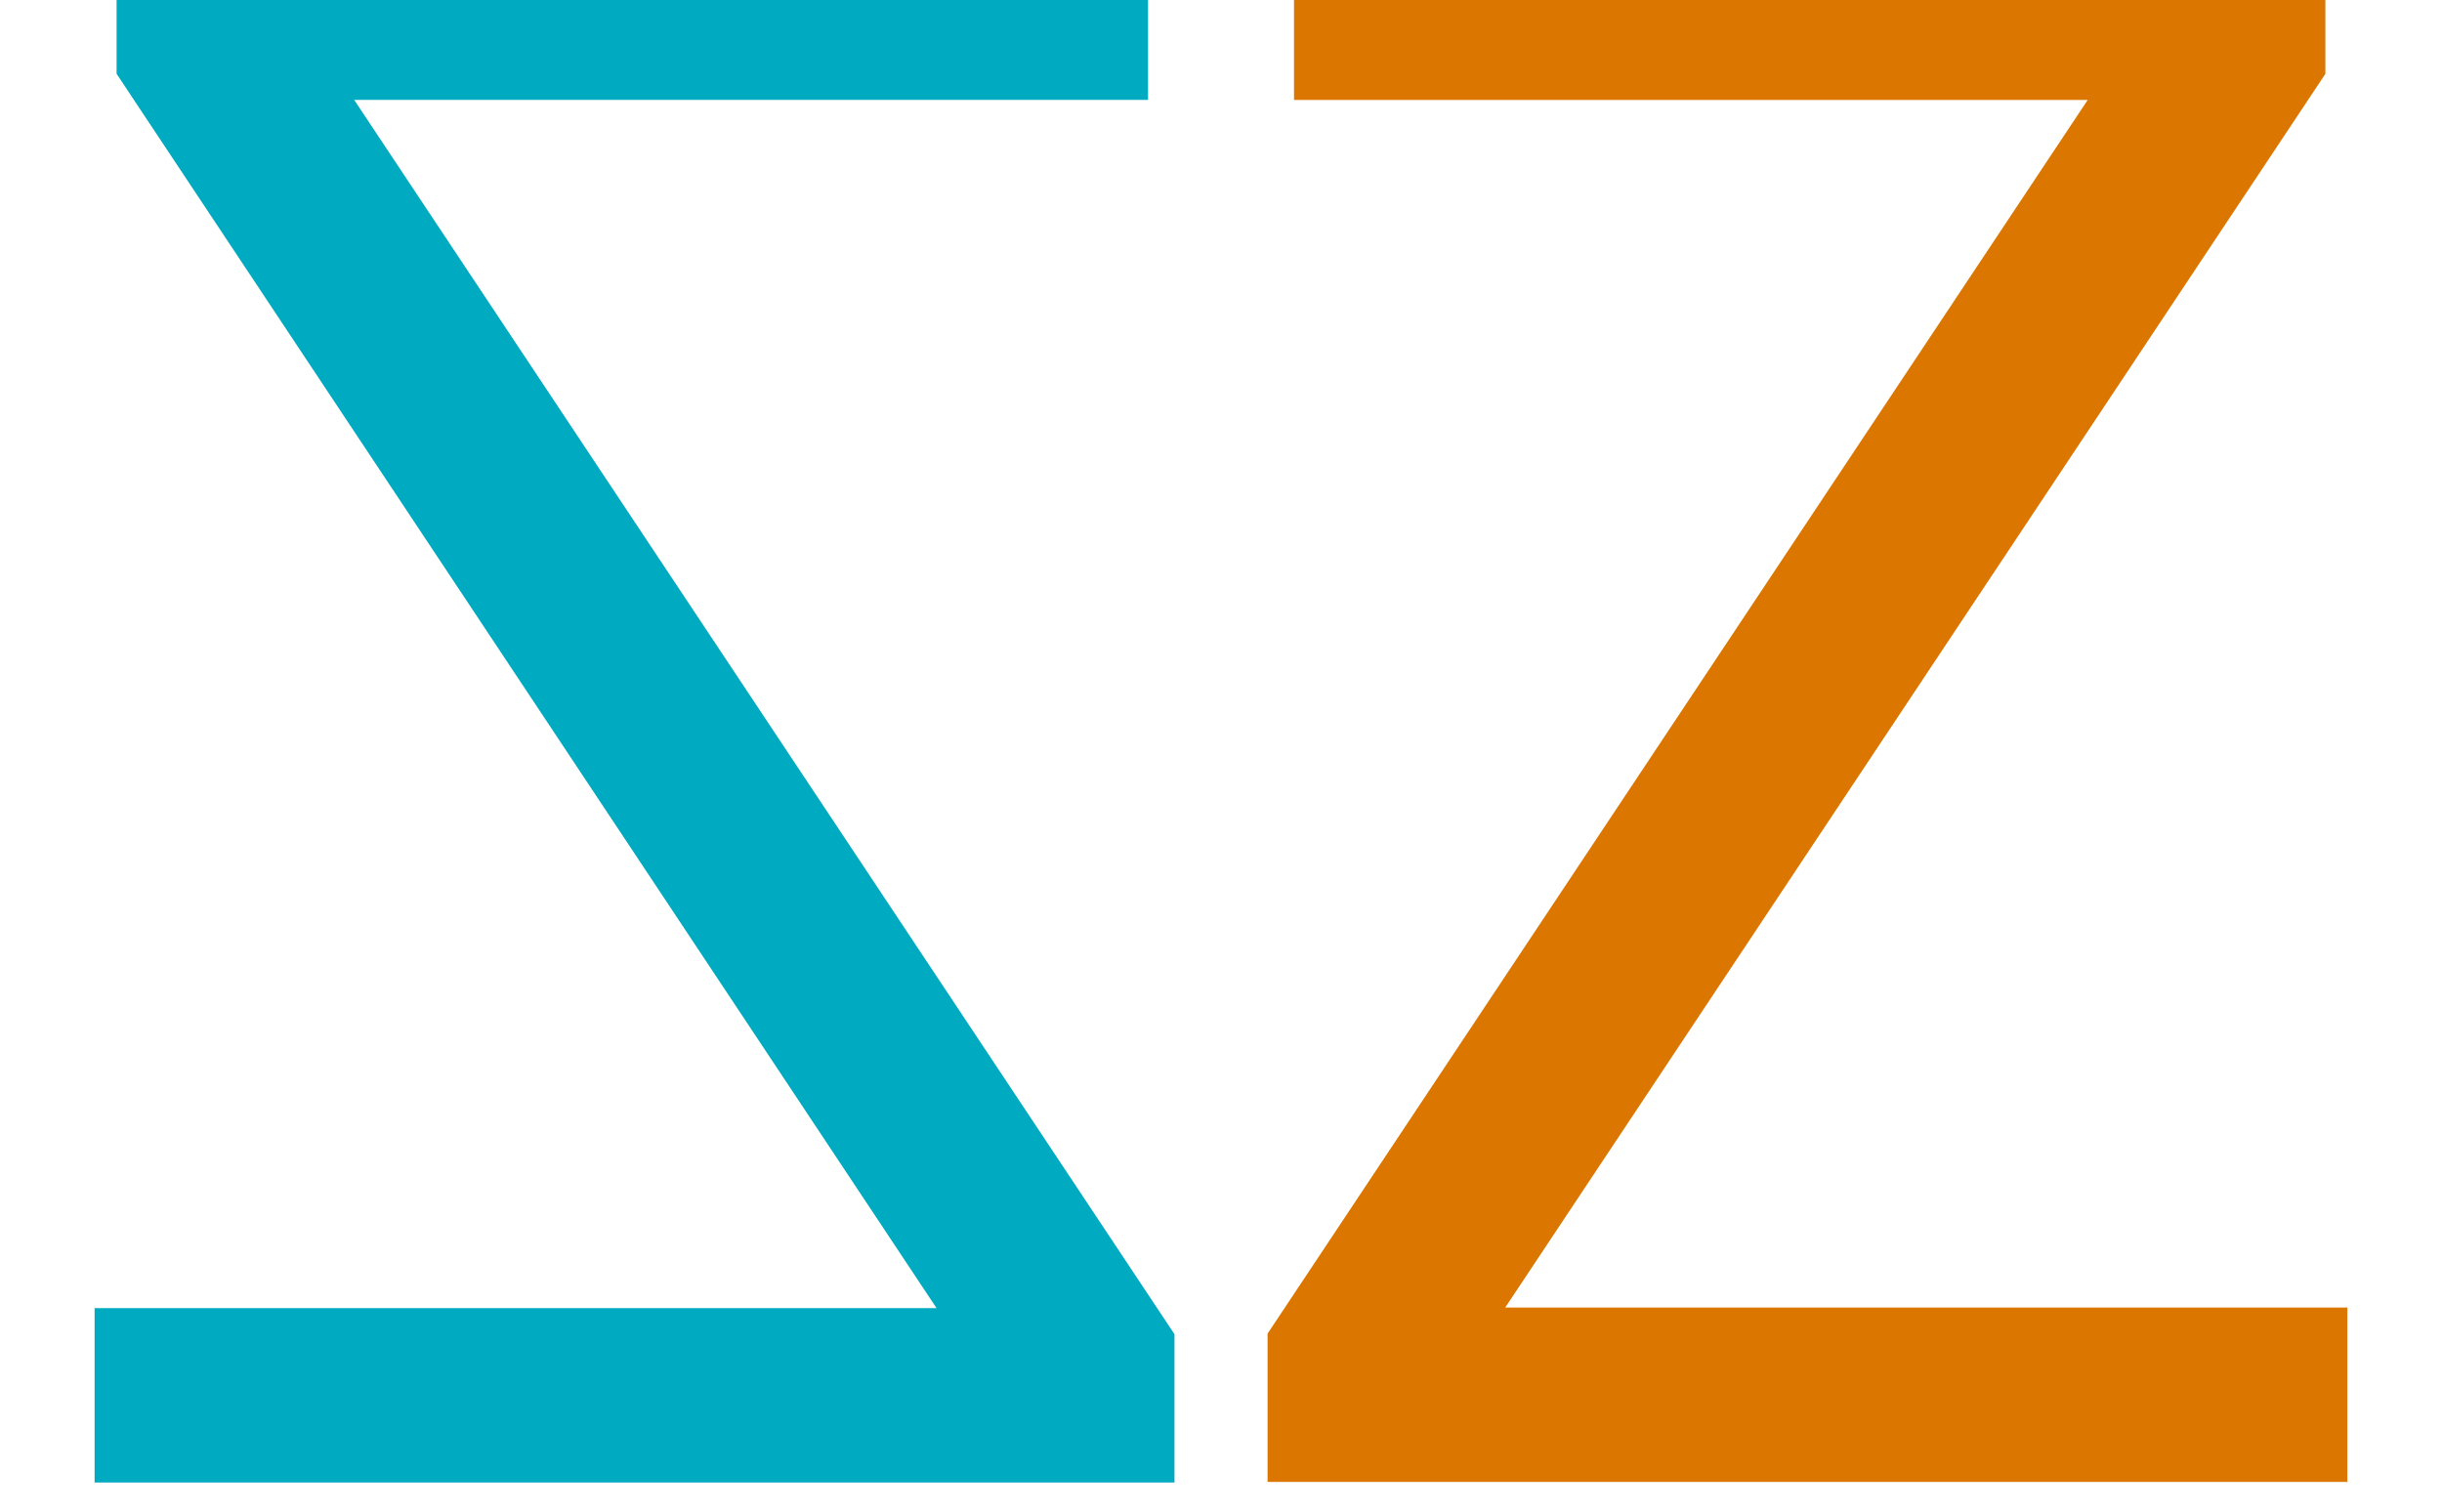
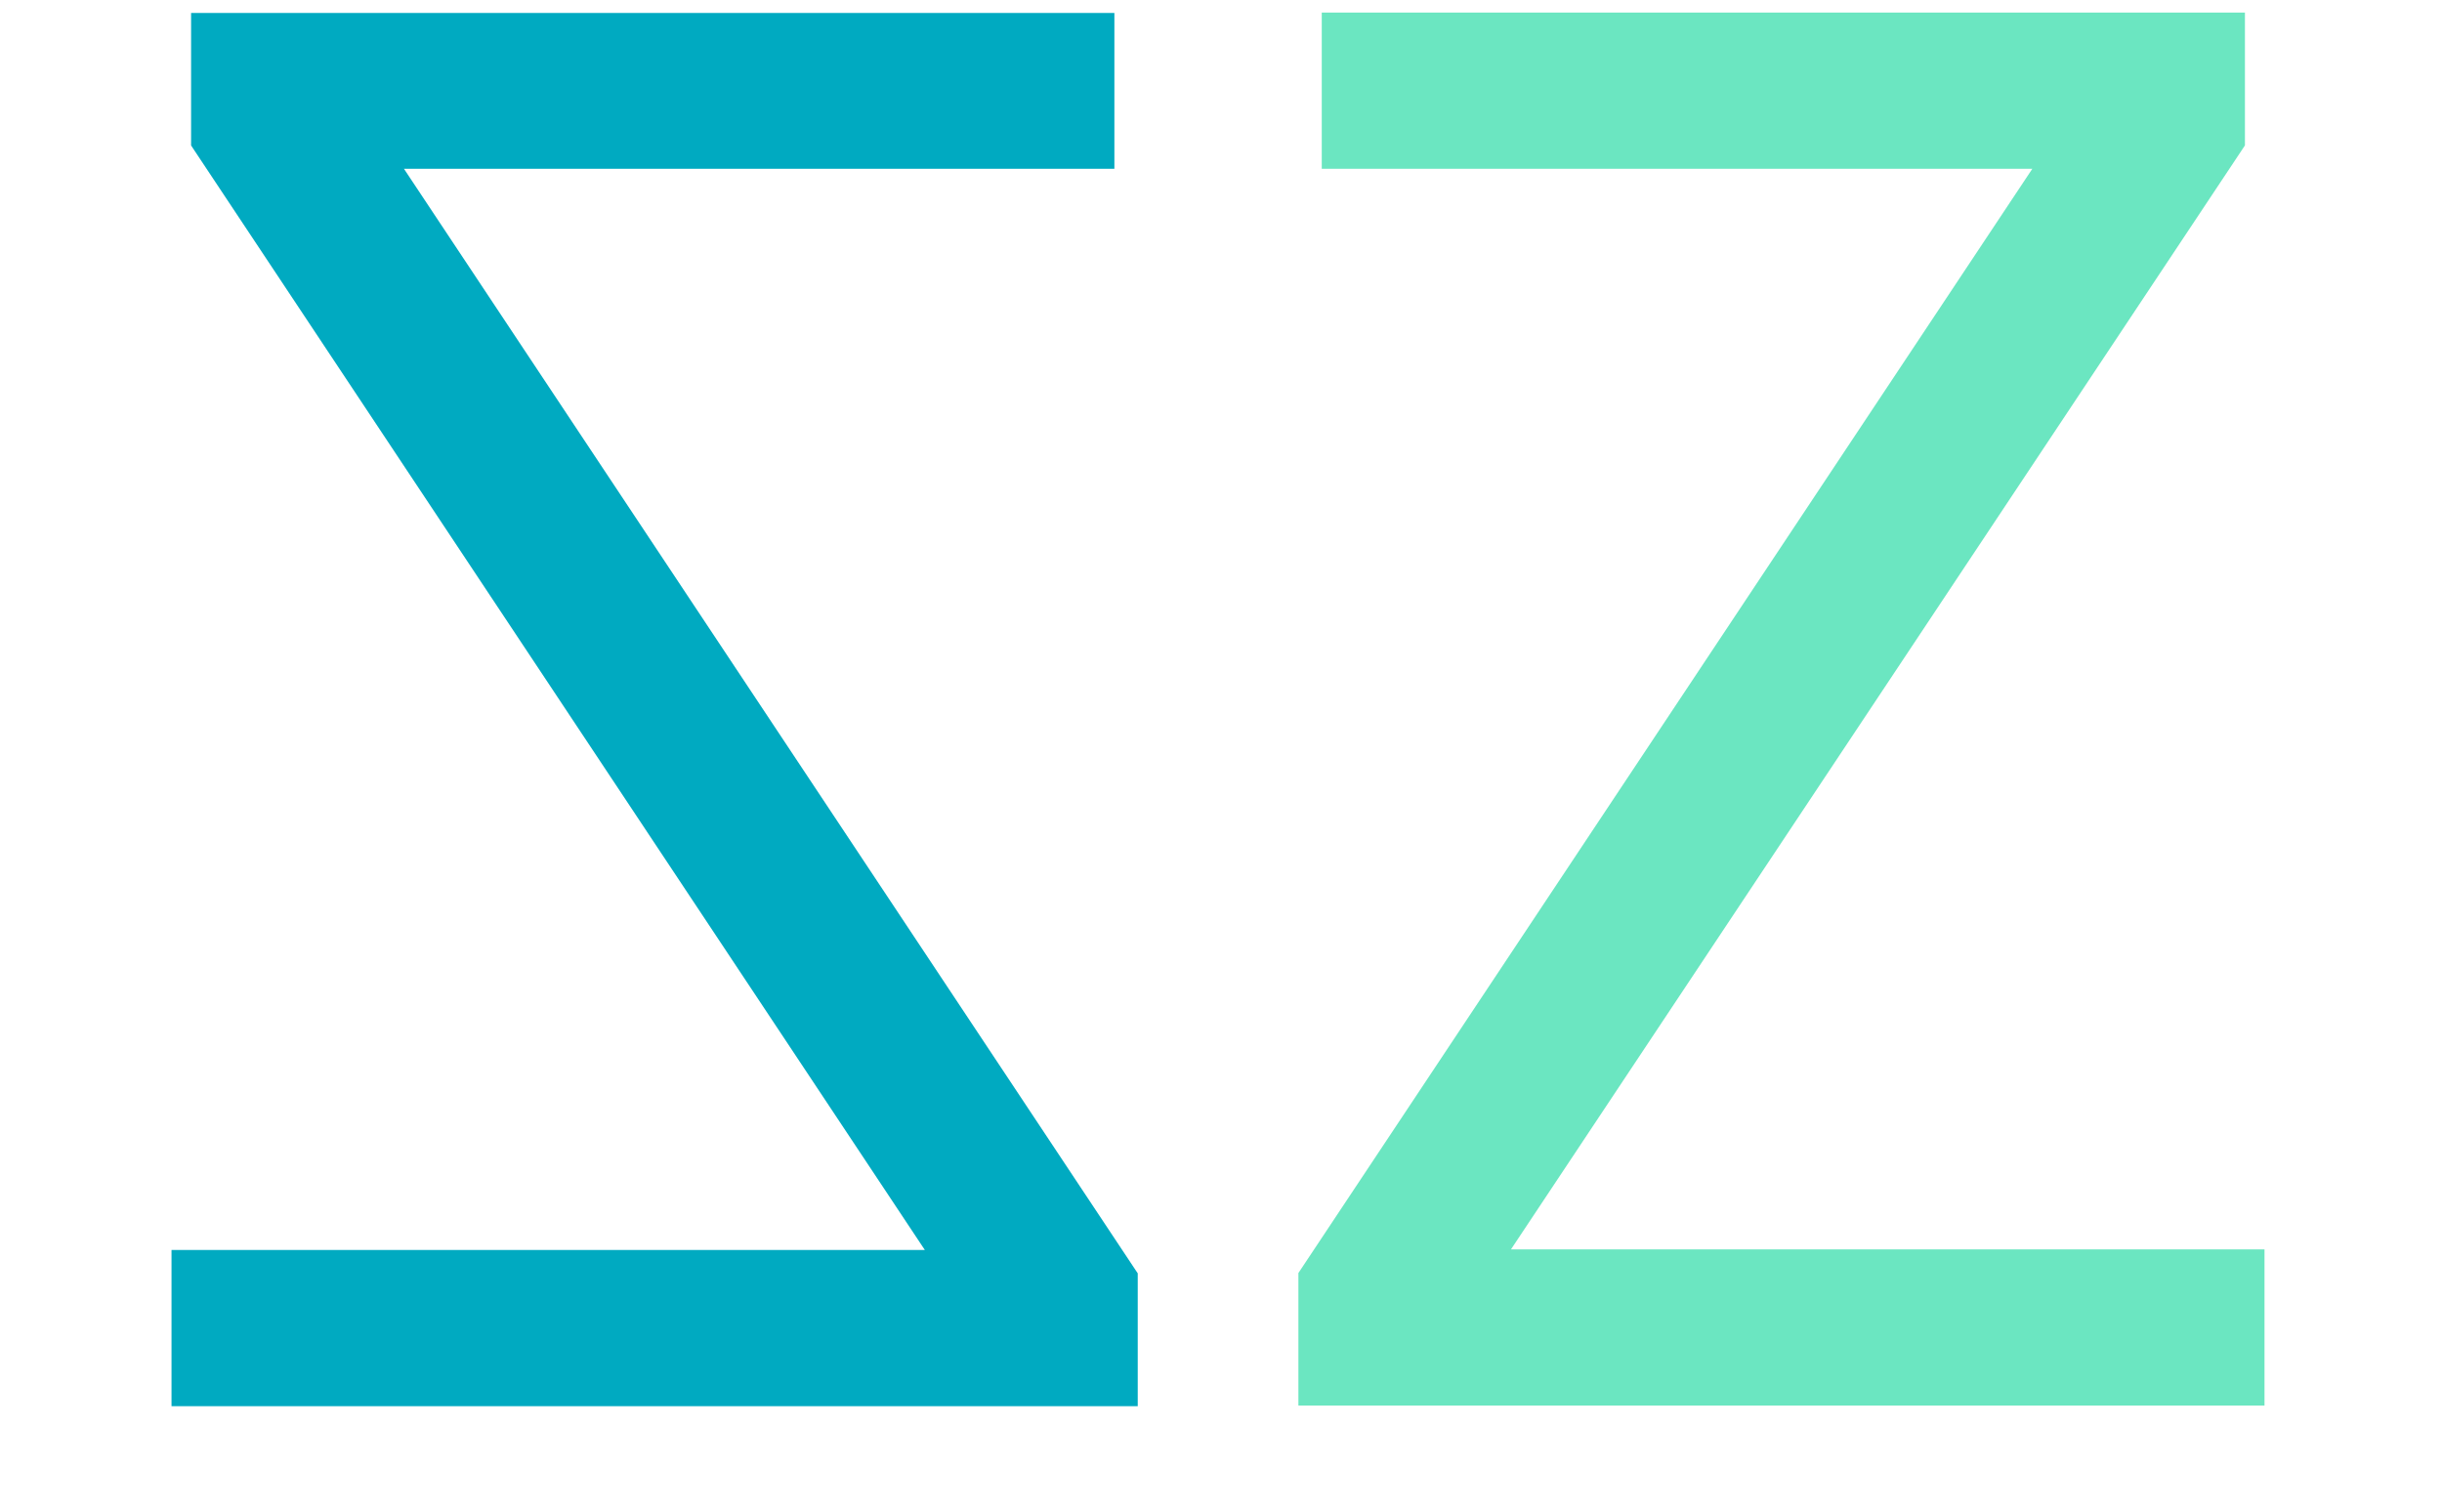
<svg xmlns="http://www.w3.org/2000/svg" width="420" height="260" viewBox="0 0 111.125 68.792" version="1.1" id="svg8">
  <defs id="defs2" />
  <g id="layer1" transform="translate(0,-228.2083)">
-     <text id="text829" y="295.677" x="-57.21" style="font-style:normal;font-variant:normal;font-weight:normal;font-stretch:normal;font-size:99.243px;line-height:1.25;font-family:'Franklin Gothic Heavy';-inkscape-font-specification:'Franklin Gothic Heavy, ';letter-spacing:0px;word-spacing:0px;fill:#00aac1;fill-opacity:1;stroke:none;stroke-width:0.265" xml:space="preserve" transform="scale(-1,1)">
-       <tspan style="font-style:normal;font-variant:normal;font-weight:normal;font-stretch:normal;font-size:99.243px;font-family:'Franklin Gothic Heavy';-inkscape-font-specification:'Franklin Gothic Heavy, ';fill:#00aac1;fill-opacity:1;stroke-width:0.265" y="295.677" x="-57.21" id="tspan827">Z</tspan>
+     <text id="text829" y="292.203" x="-55.15" style="font-style:normal;font-variant:normal;font-weight:normal;font-stretch:normal;font-size:88.817px;line-height:1.25;font-family:'Franklin Gothic Heavy';-inkscape-font-specification:'Franklin Gothic Heavy, ';letter-spacing:0px;word-spacing:0px;fill:#00aac1;fill-opacity:1;stroke:none;stroke-width:0.265" xml:space="preserve" transform="scale(-1,1)">
+       <tspan style="font-style:normal;font-variant:normal;font-weight:normal;font-stretch:normal;font-size:88.817px;font-family:'Franklin Gothic Heavy';-inkscape-font-specification:'Franklin Gothic Heavy, ';fill:#00aac1;fill-opacity:1;stroke-width:0.265" y="292.203" x="-55.15" id="tspan827">Z</tspan>
    </text>
-     <text xml:space="preserve" style="font-style:normal;font-variant:normal;font-weight:normal;font-stretch:normal;font-size:99.219px;line-height:1.25;font-family:'Franklin Gothic Heavy';-inkscape-font-specification:'Franklin Gothic Heavy, ';letter-spacing:0px;word-spacing:0px;fill:#db7700;fill-opacity:1;stroke:none;stroke-width:0.265;" x="53.902" y="295.716" id="text825" transform="scale(1.000239,0.9997605)">
-       <tspan id="tspan823" x="53.902" y="295.716" style="font-style:normal;font-variant:normal;font-weight:normal;font-stretch:normal;font-size:99.219px;font-family:'Franklin Gothic Heavy';-inkscape-font-specification:'Franklin Gothic Heavy, ';fill:#db7700;fill-opacity:1;stroke-width:0.265;">Z</tspan>
+     <text xml:space="preserve" style="font-style:normal;font-variant:normal;font-weight:normal;font-stretch:normal;font-size:88.796px;line-height:1.25;font-family:'Franklin Gothic Heavy';-inkscape-font-specification:'Franklin Gothic Heavy, ';letter-spacing:0px;word-spacing:0px;fill:#6be6c1;fill-opacity:1;stroke:none;stroke-width:0.265;" x="55.694" y="292.244" id="text825" transform="scale(1.000239,0.9997606)">
+       <tspan id="tspan823" x="55.694" y="292.244" style="font-style:normal;font-variant:normal;font-weight:normal;font-stretch:normal;font-size:88.796px;font-family:'Franklin Gothic Heavy';-inkscape-font-specification:'Franklin Gothic Heavy, ';fill:#6be6c1;fill-opacity:1;stroke-width:0.265;">Z</tspan>
    </text>
  </g>
</svg>
